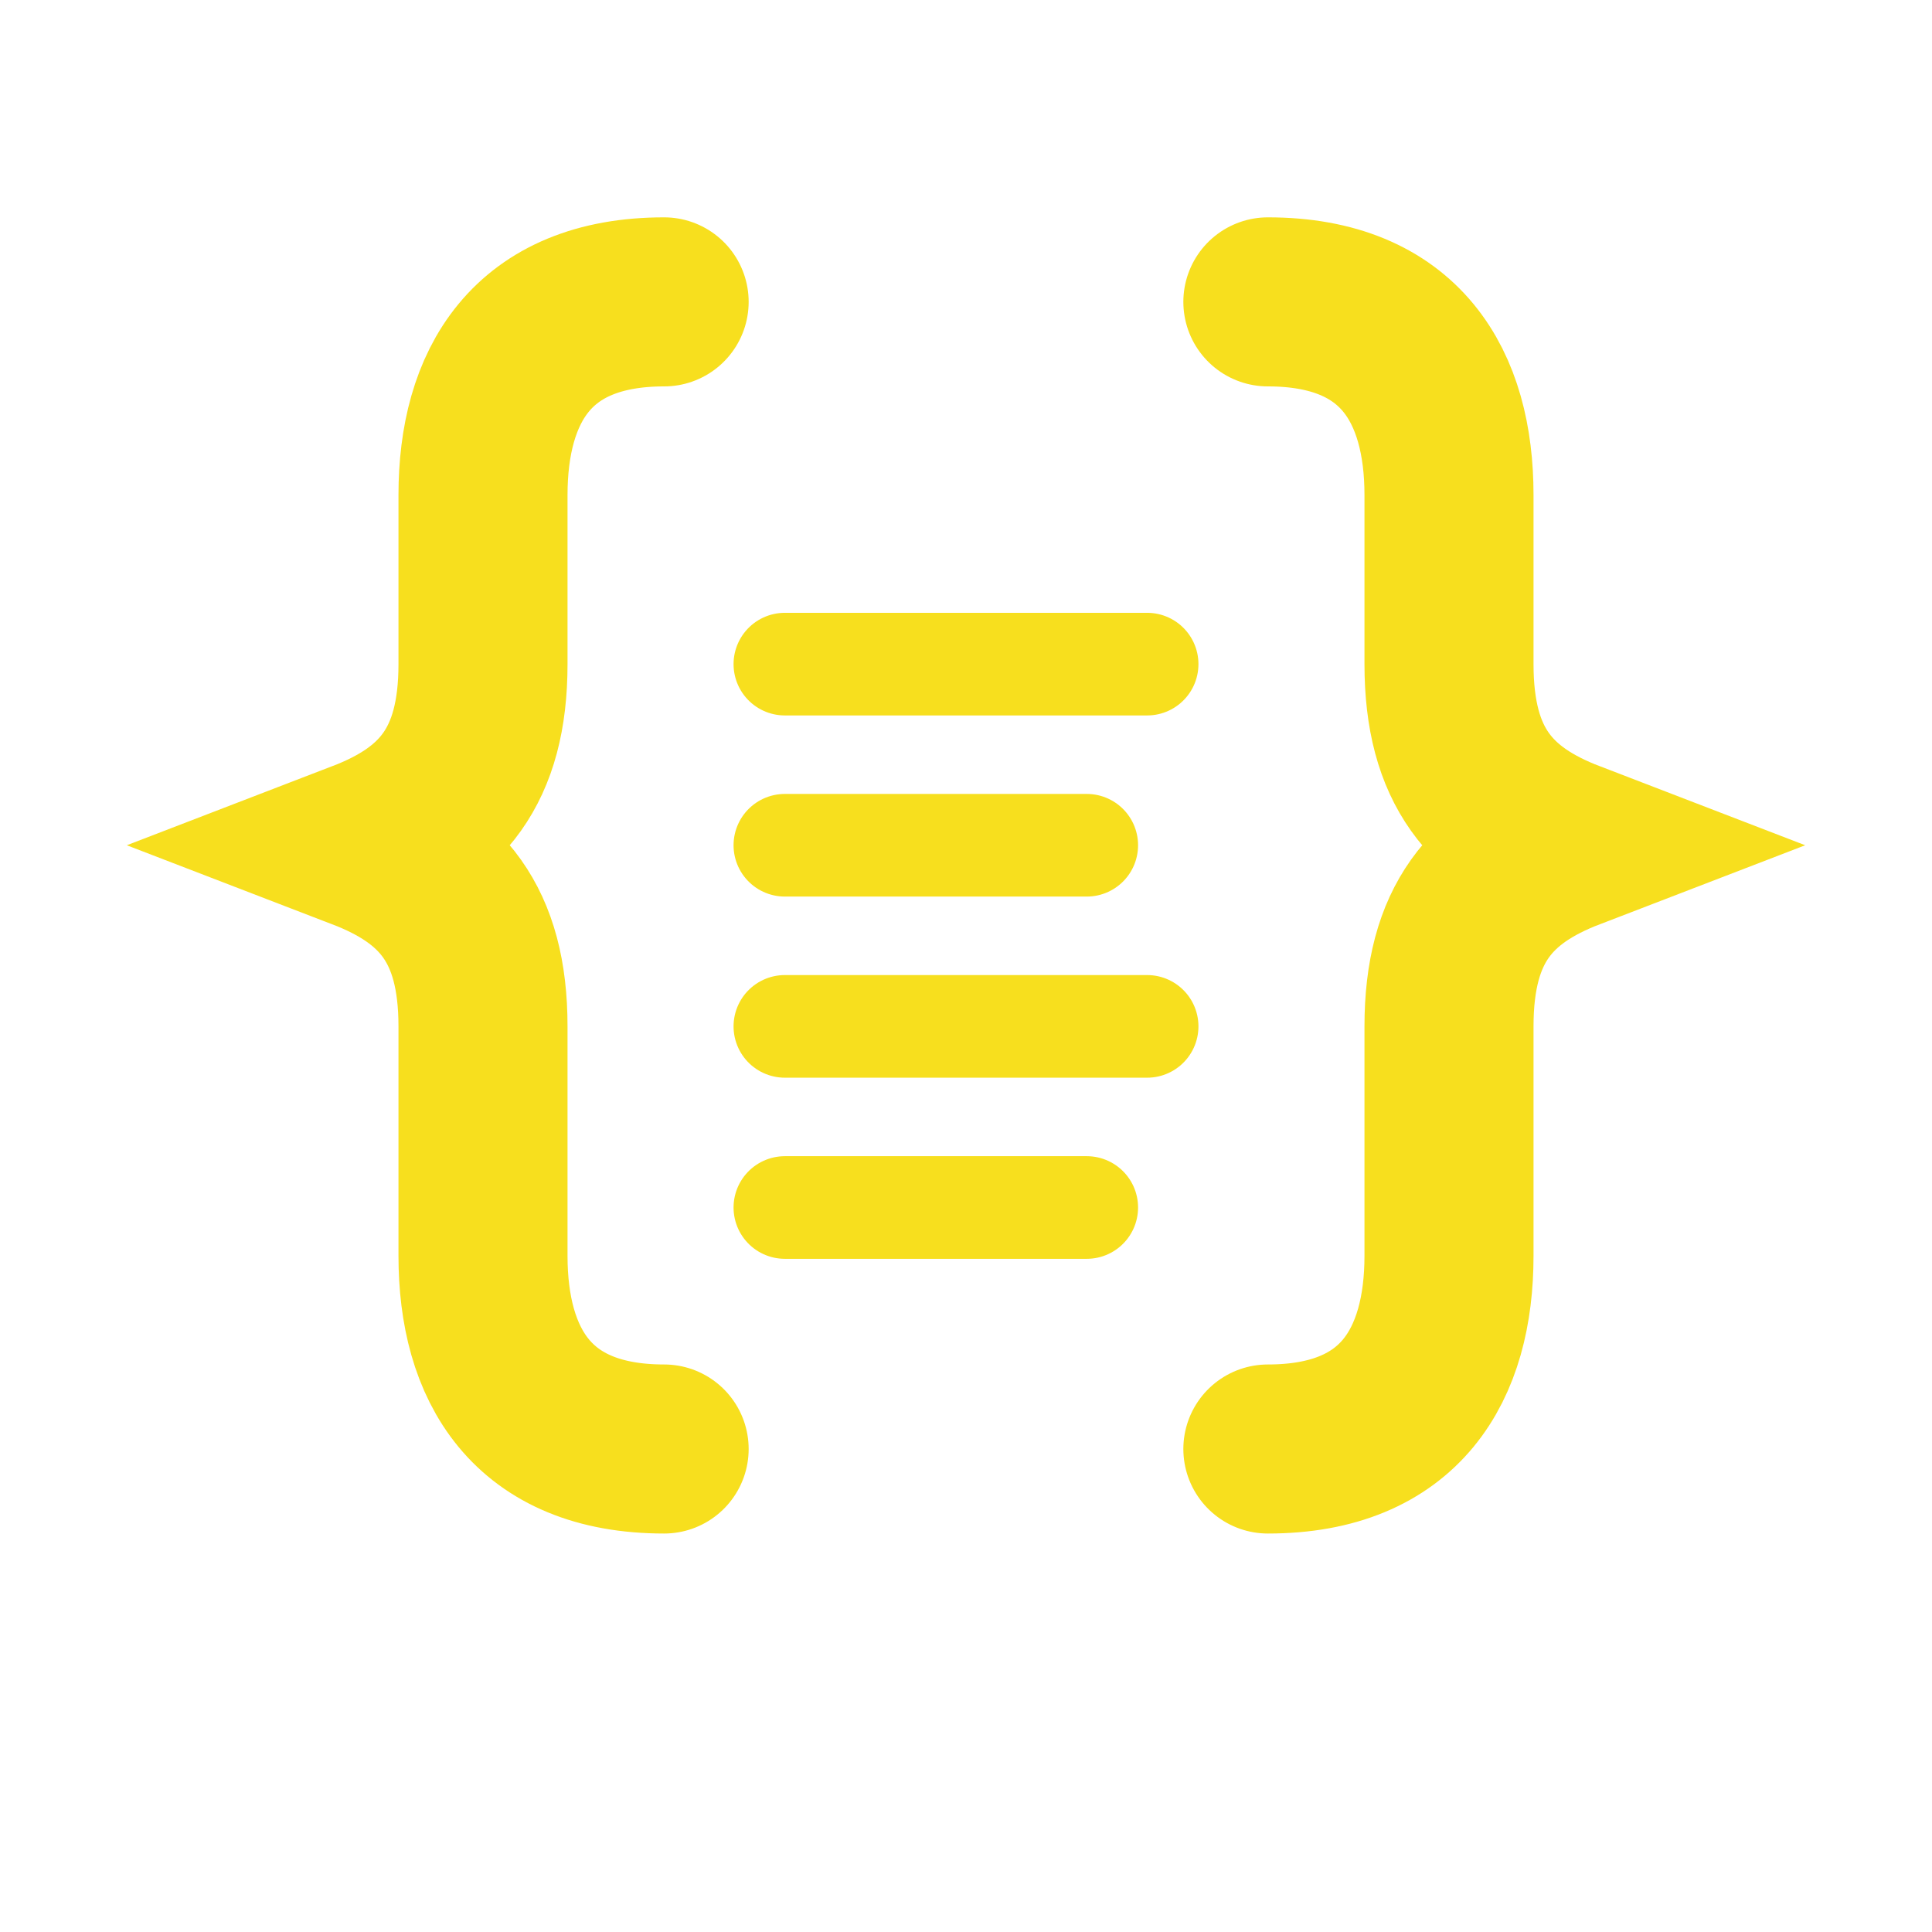
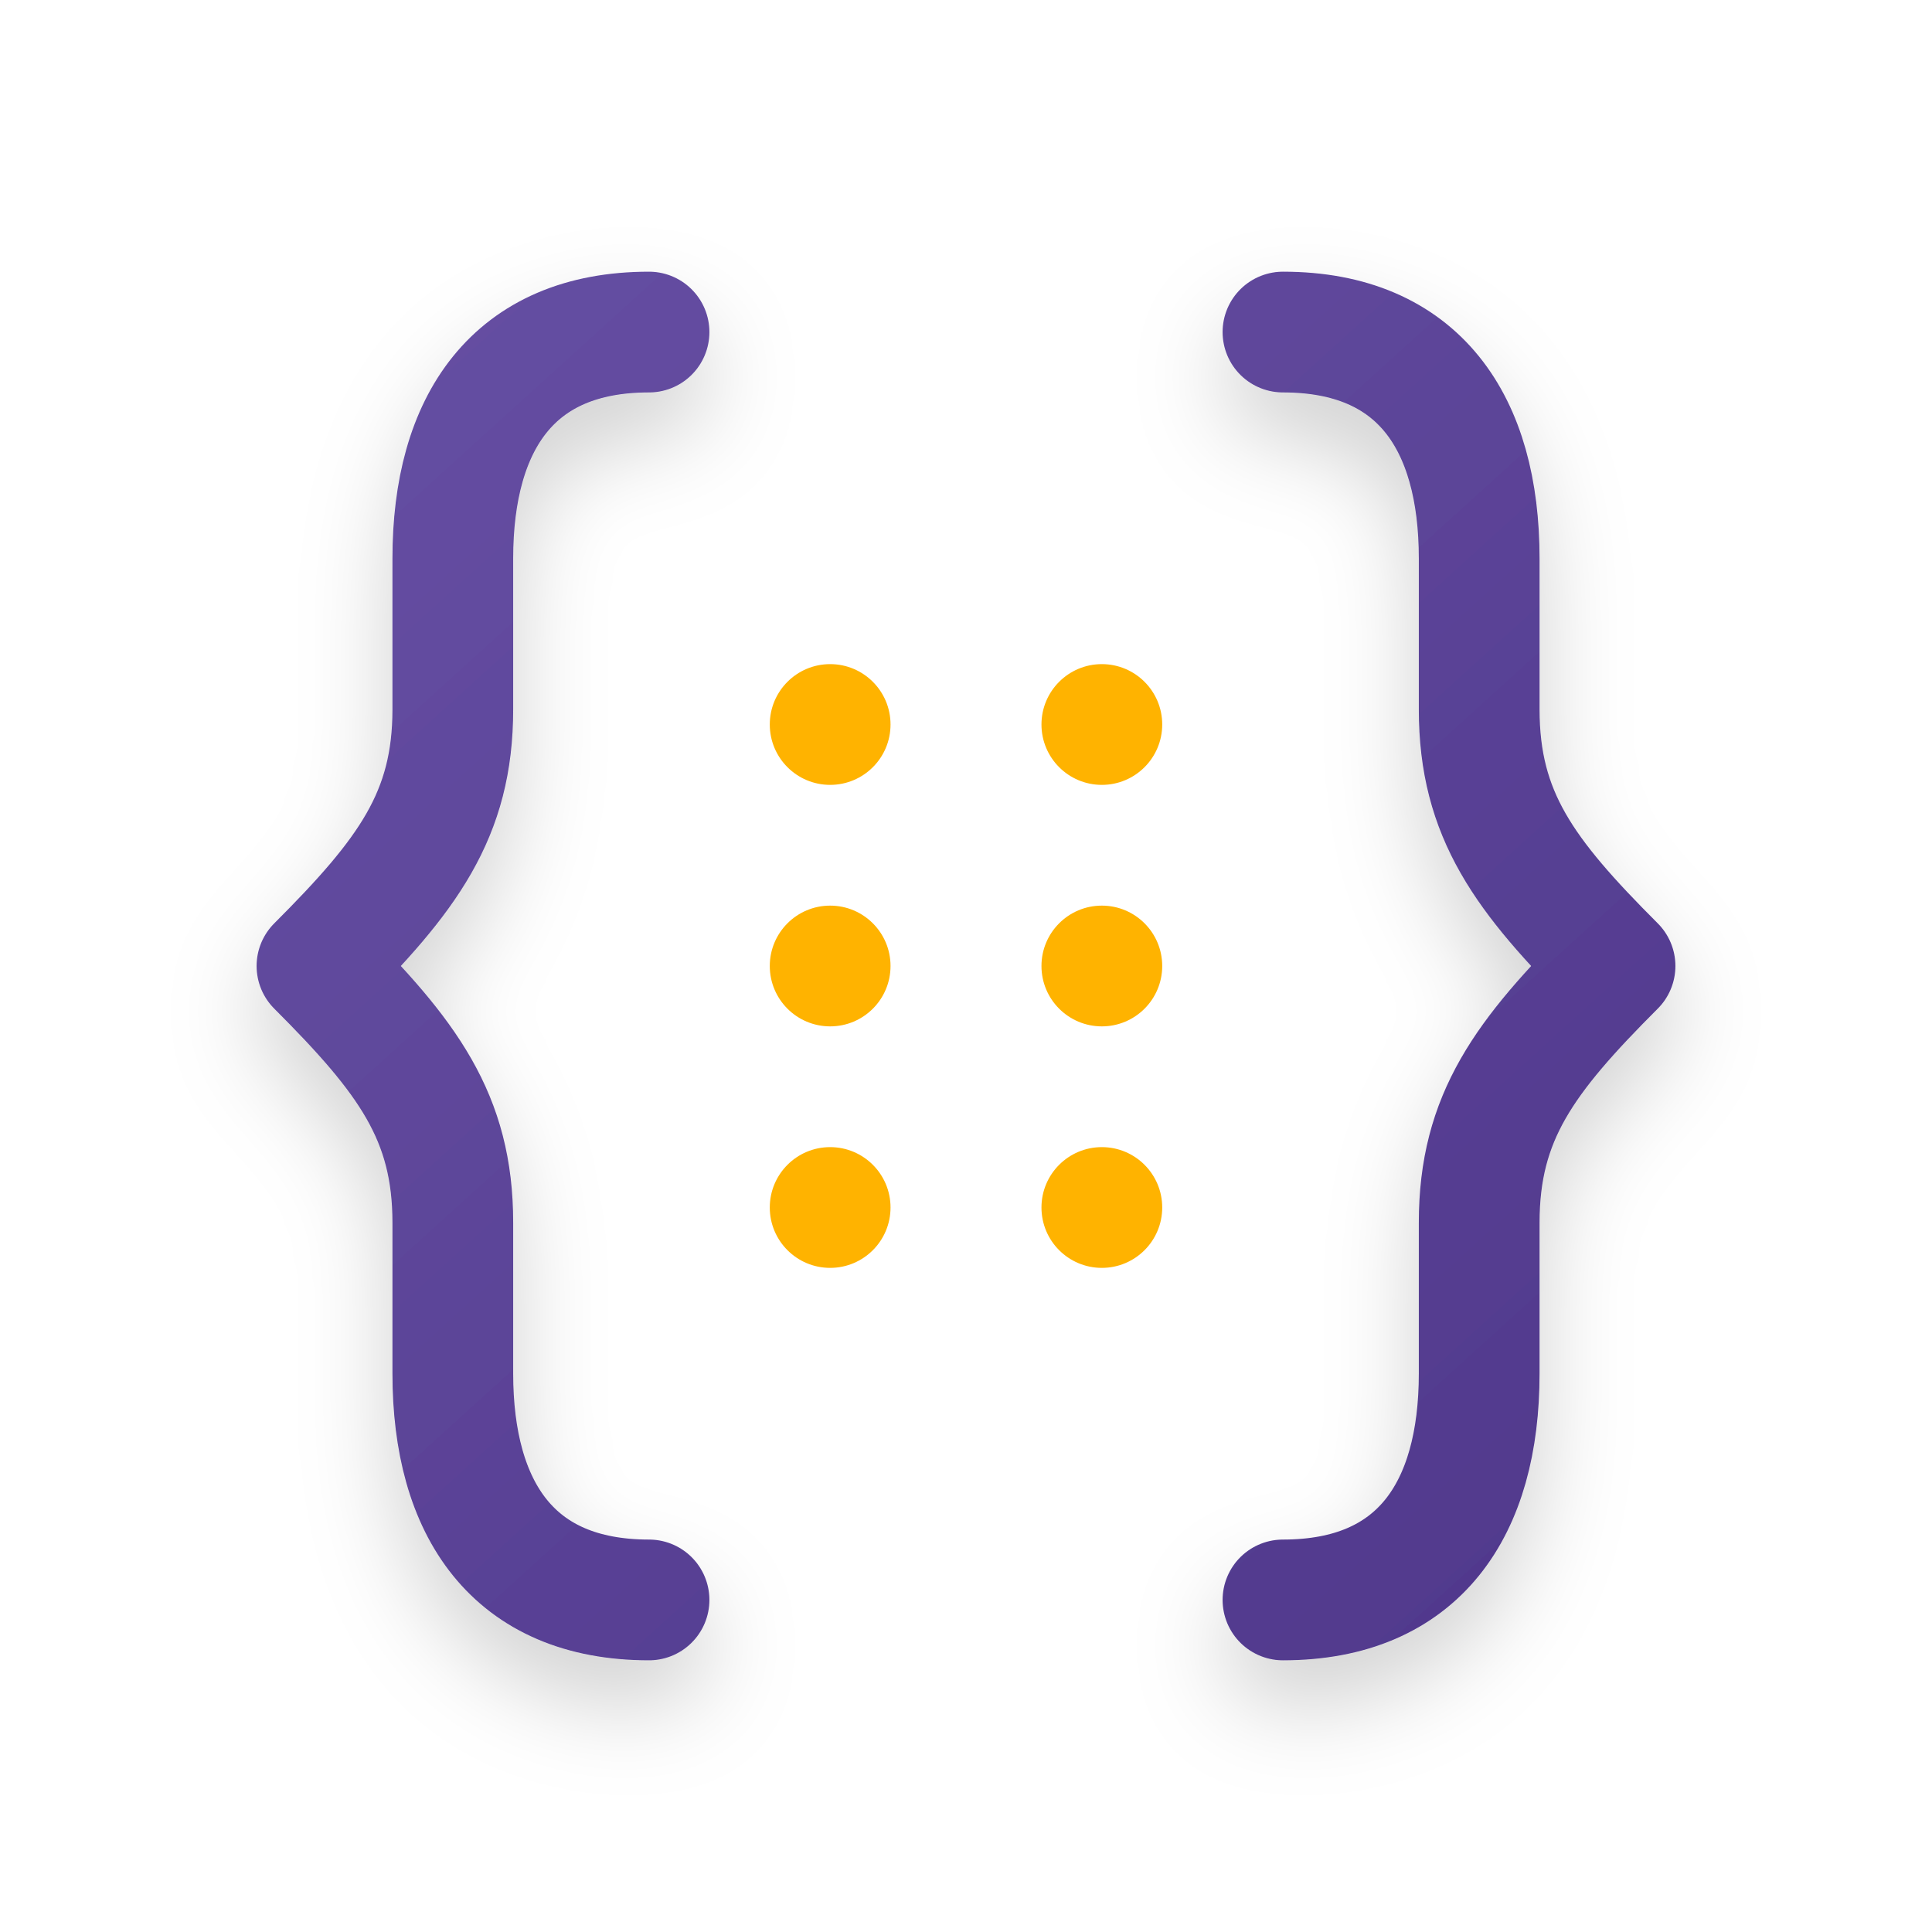
- <svg xmlns="http://www.w3.org/2000/svg" width="32" height="32" viewBox="0 0 32 32">
-   <path d="M11 5C8.8 5 8 6.4 8 8.2V11C8 12.7 7.3 13.5 6 14        C7.3 14.5 8 15.3 8 17V20.8C8 22.6 8.8 24 11 24" fill="none" stroke="#F7DF1E" stroke-width="2.8" stroke-linecap="round" />
-   <path d="M21 5C23.2 5 24 6.4 24 8.2V11C24 12.7 24.7 13.5 26 14        C24.7 14.5 24 15.3 24 17V20.8C24 22.6 23.2 24 21 24" fill="none" stroke="#F7DF1E" stroke-width="2.8" stroke-linecap="round" />
-   <path d="M13 11H19M13 14H18M13 17H19M13 20H18" stroke="#F7DF1E" stroke-width="1.7" stroke-linecap="round" />
+ <svg xmlns="http://www.w3.org/2000/svg" width="128" height="128" viewBox="0 0 128 128">
+   <defs>
+     <linearGradient id="jsonGradient" x1="20" y1="15" x2="108" y2="112" gradientUnits="userSpaceOnUse">
+       <stop offset="0" stop-color="#6750A4" />
+       <stop offset="1" stop-color="#4F378B" />
+     </linearGradient>
+     <filter id="shadow" x="-20%" y="-20%" width="140%" height="140%">
+       <feDropShadow dx="0" dy="3" stdDeviation="3" flood-color="#000000" flood-opacity="0.18" />
+     </filter>
+   </defs>
+   <g fill="none" stroke="url(#jsonGradient)" stroke-width="8" stroke-linecap="round" stroke-linejoin="round" filter="url(#shadow)">
+     <path d="       M43 22       C34 22 30 28 30 37       V47       C30 54 27 58 21 64       C27 70 30 74 30 81       V91       C30 100 34 106 43 106" />
+     <path d="       M85 22       C94 22 98 28 98 37       V47       C98 54 101 58 107 64       C101 70 98 74 98 81       V91       C98 100 94 106 85 106" />
+   </g>
+   <g fill="#FFB300">
+     <circle cx="55" cy="48" r="4" />
+     <circle cx="73" cy="48" r="4" />
+     <circle cx="55" cy="64" r="4" />
+     <circle cx="73" cy="64" r="4" />
+     <circle cx="55" cy="80" r="4" />
+     <circle cx="73" cy="80" r="4" />
+   </g>
</svg>
